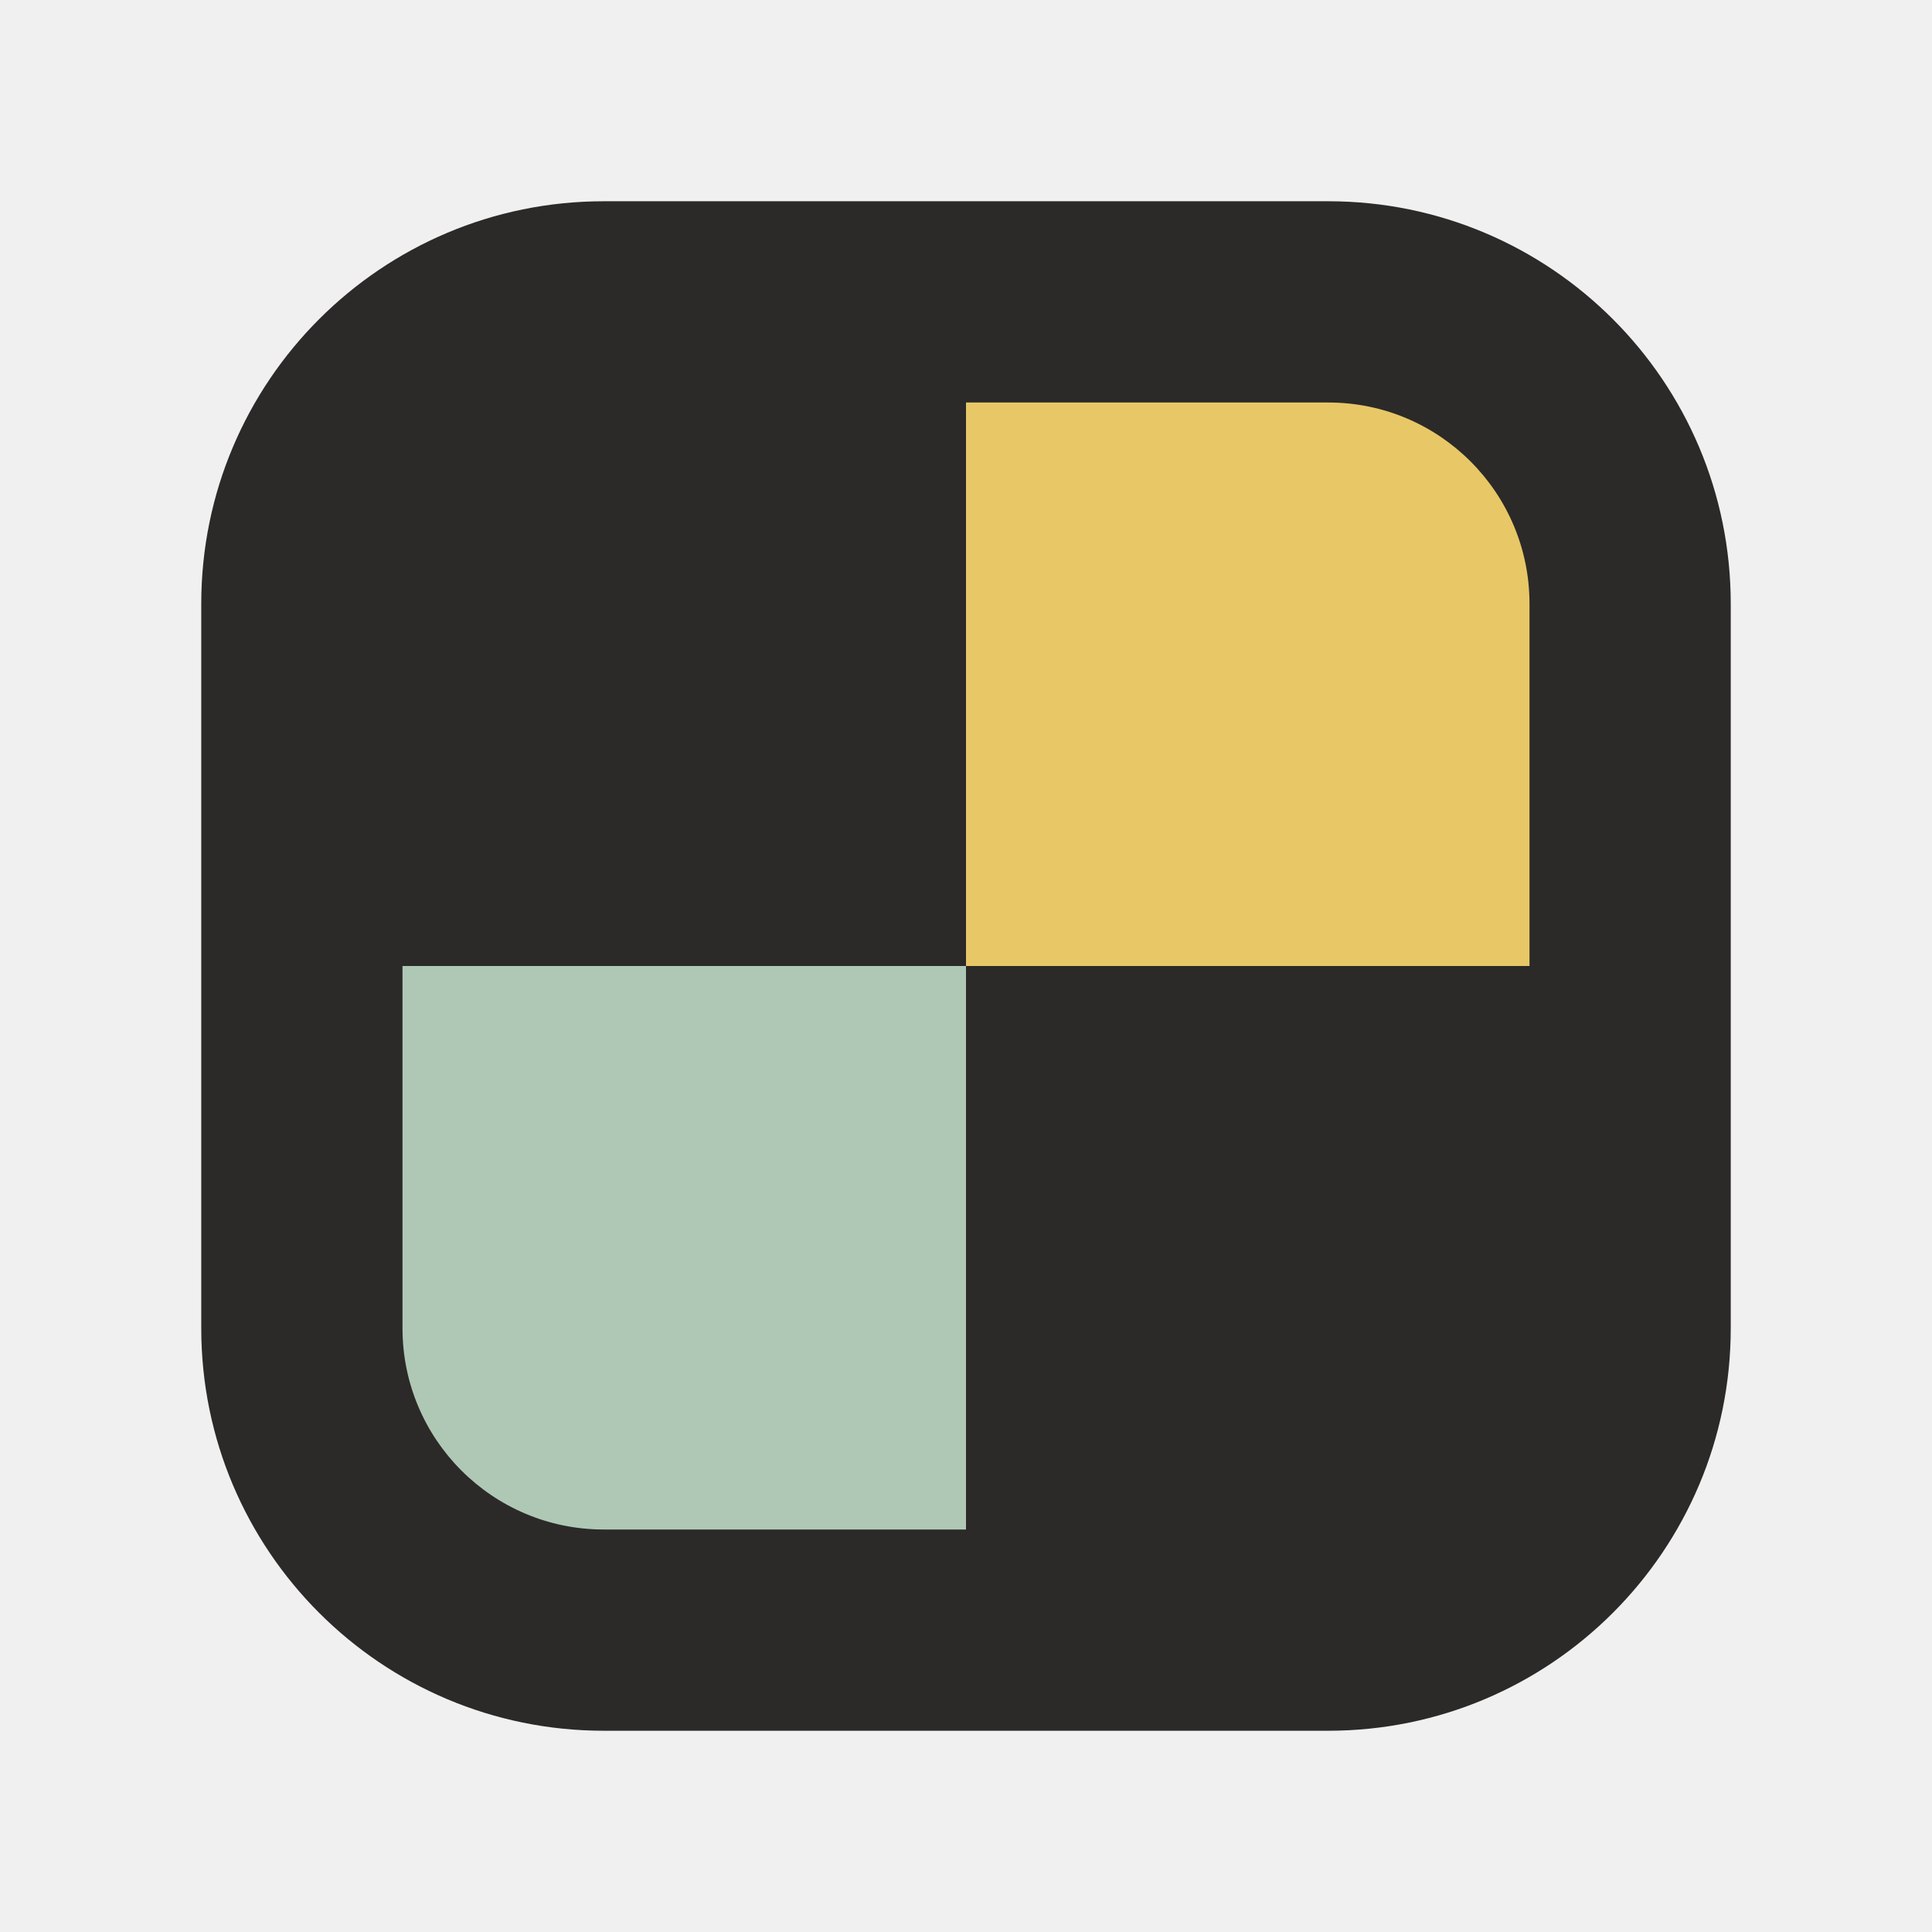
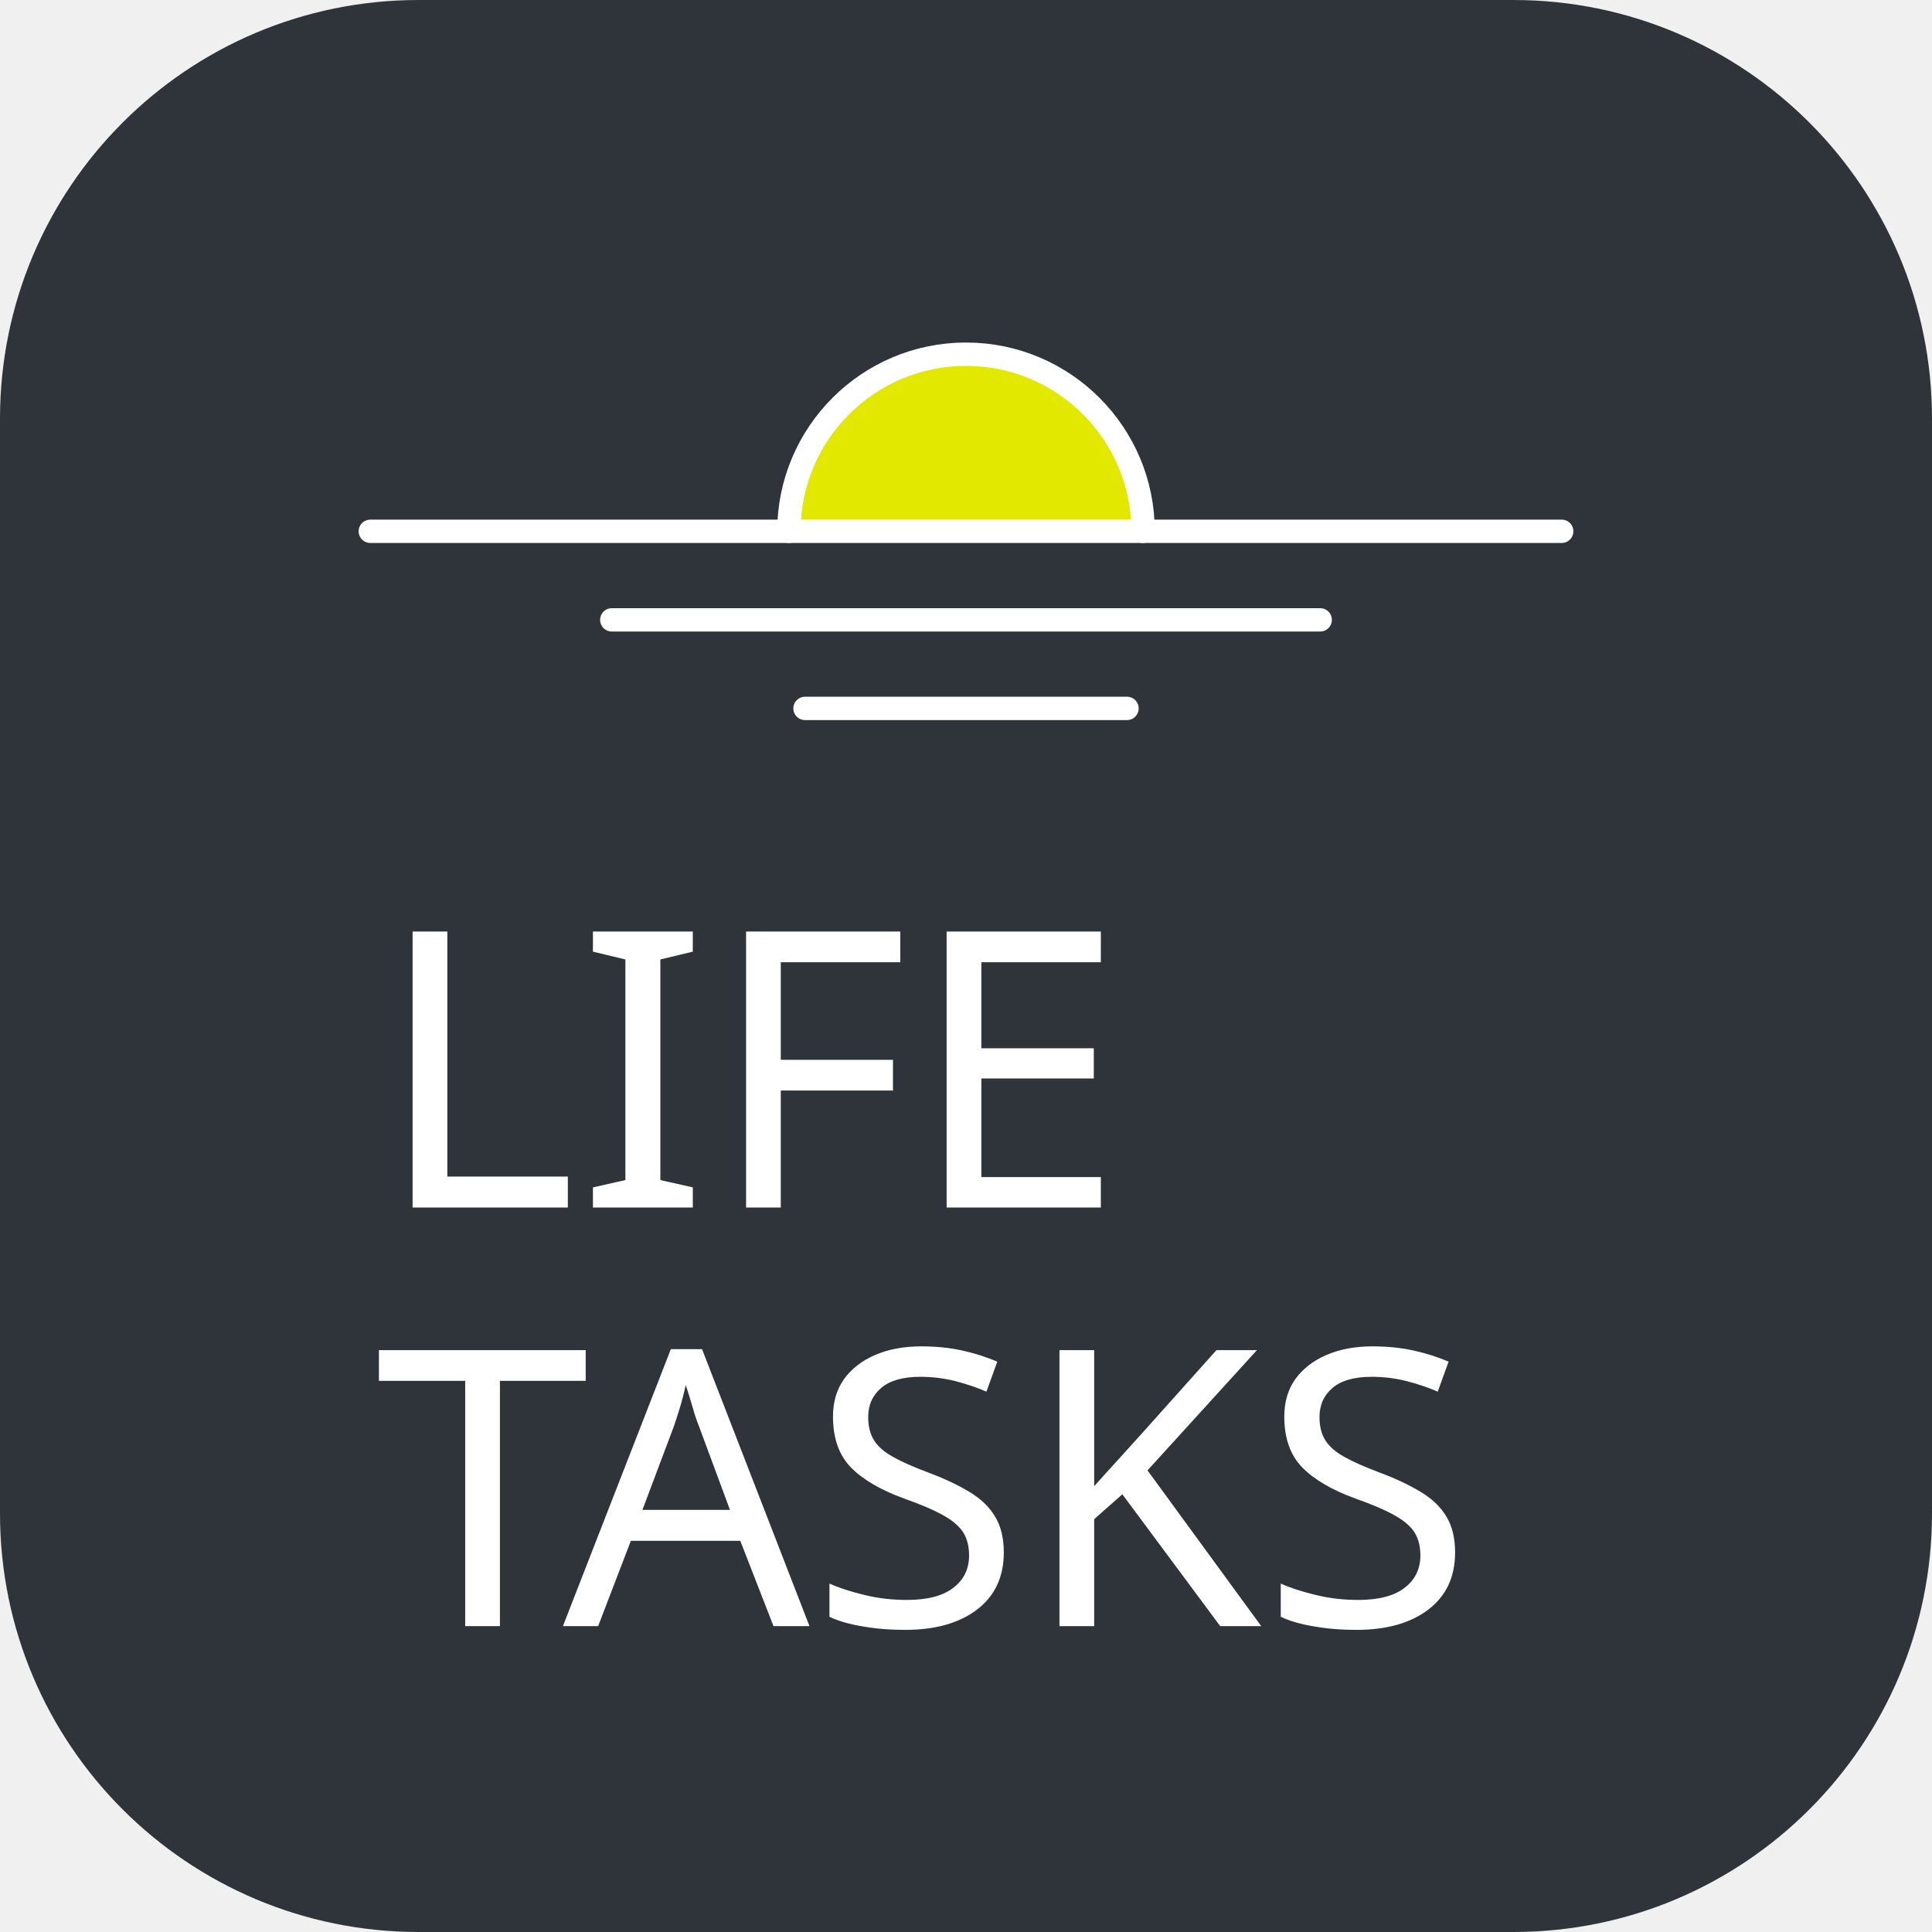
- <svg xmlns="http://www.w3.org/2000/svg" viewBox="0 0 48 48" fill="none">
-   <rect x="5" y="5" width="38" height="38" rx="10" fill="#2B2A28" />
-   <path d="M24 10 H33 A5 5 0 0 1 38 15 V24 H24 Z" fill="#E8C766" />
-   <path d="M10 24 H24 V38 H15 A5 5 0 0 1 10 33 Z" fill="#AFC8B5" />
+ <svg xmlns="http://www.w3.org/2000/svg" viewBox="0 0 120 120" fill="none">
+   <rect width="120" height="120" rx="26" fill="#2E3439" />
+   <path d="M49 33 A11 11 0 0 1 71 33 Z" fill="#E2E800" />
+   <g stroke="#FFF" stroke-width="1.45" stroke-linecap="round">
+     <path d="M49 33 A11 11 0 0 1 71 33" />
+     <path d="M23 33H97M38 38.5H82M50 44H70" />
+   </g>
+   <g fill="#FFF" font-family="Mulish,sans-serif" font-weight="300" font-size="24">
+     <text x="23.3" y="75" textLength="73.4" lengthAdjust="spacing">LIFE</text>
+     <text x="23.3" y="101">TASKS</text>
+   </g>
</svg>
